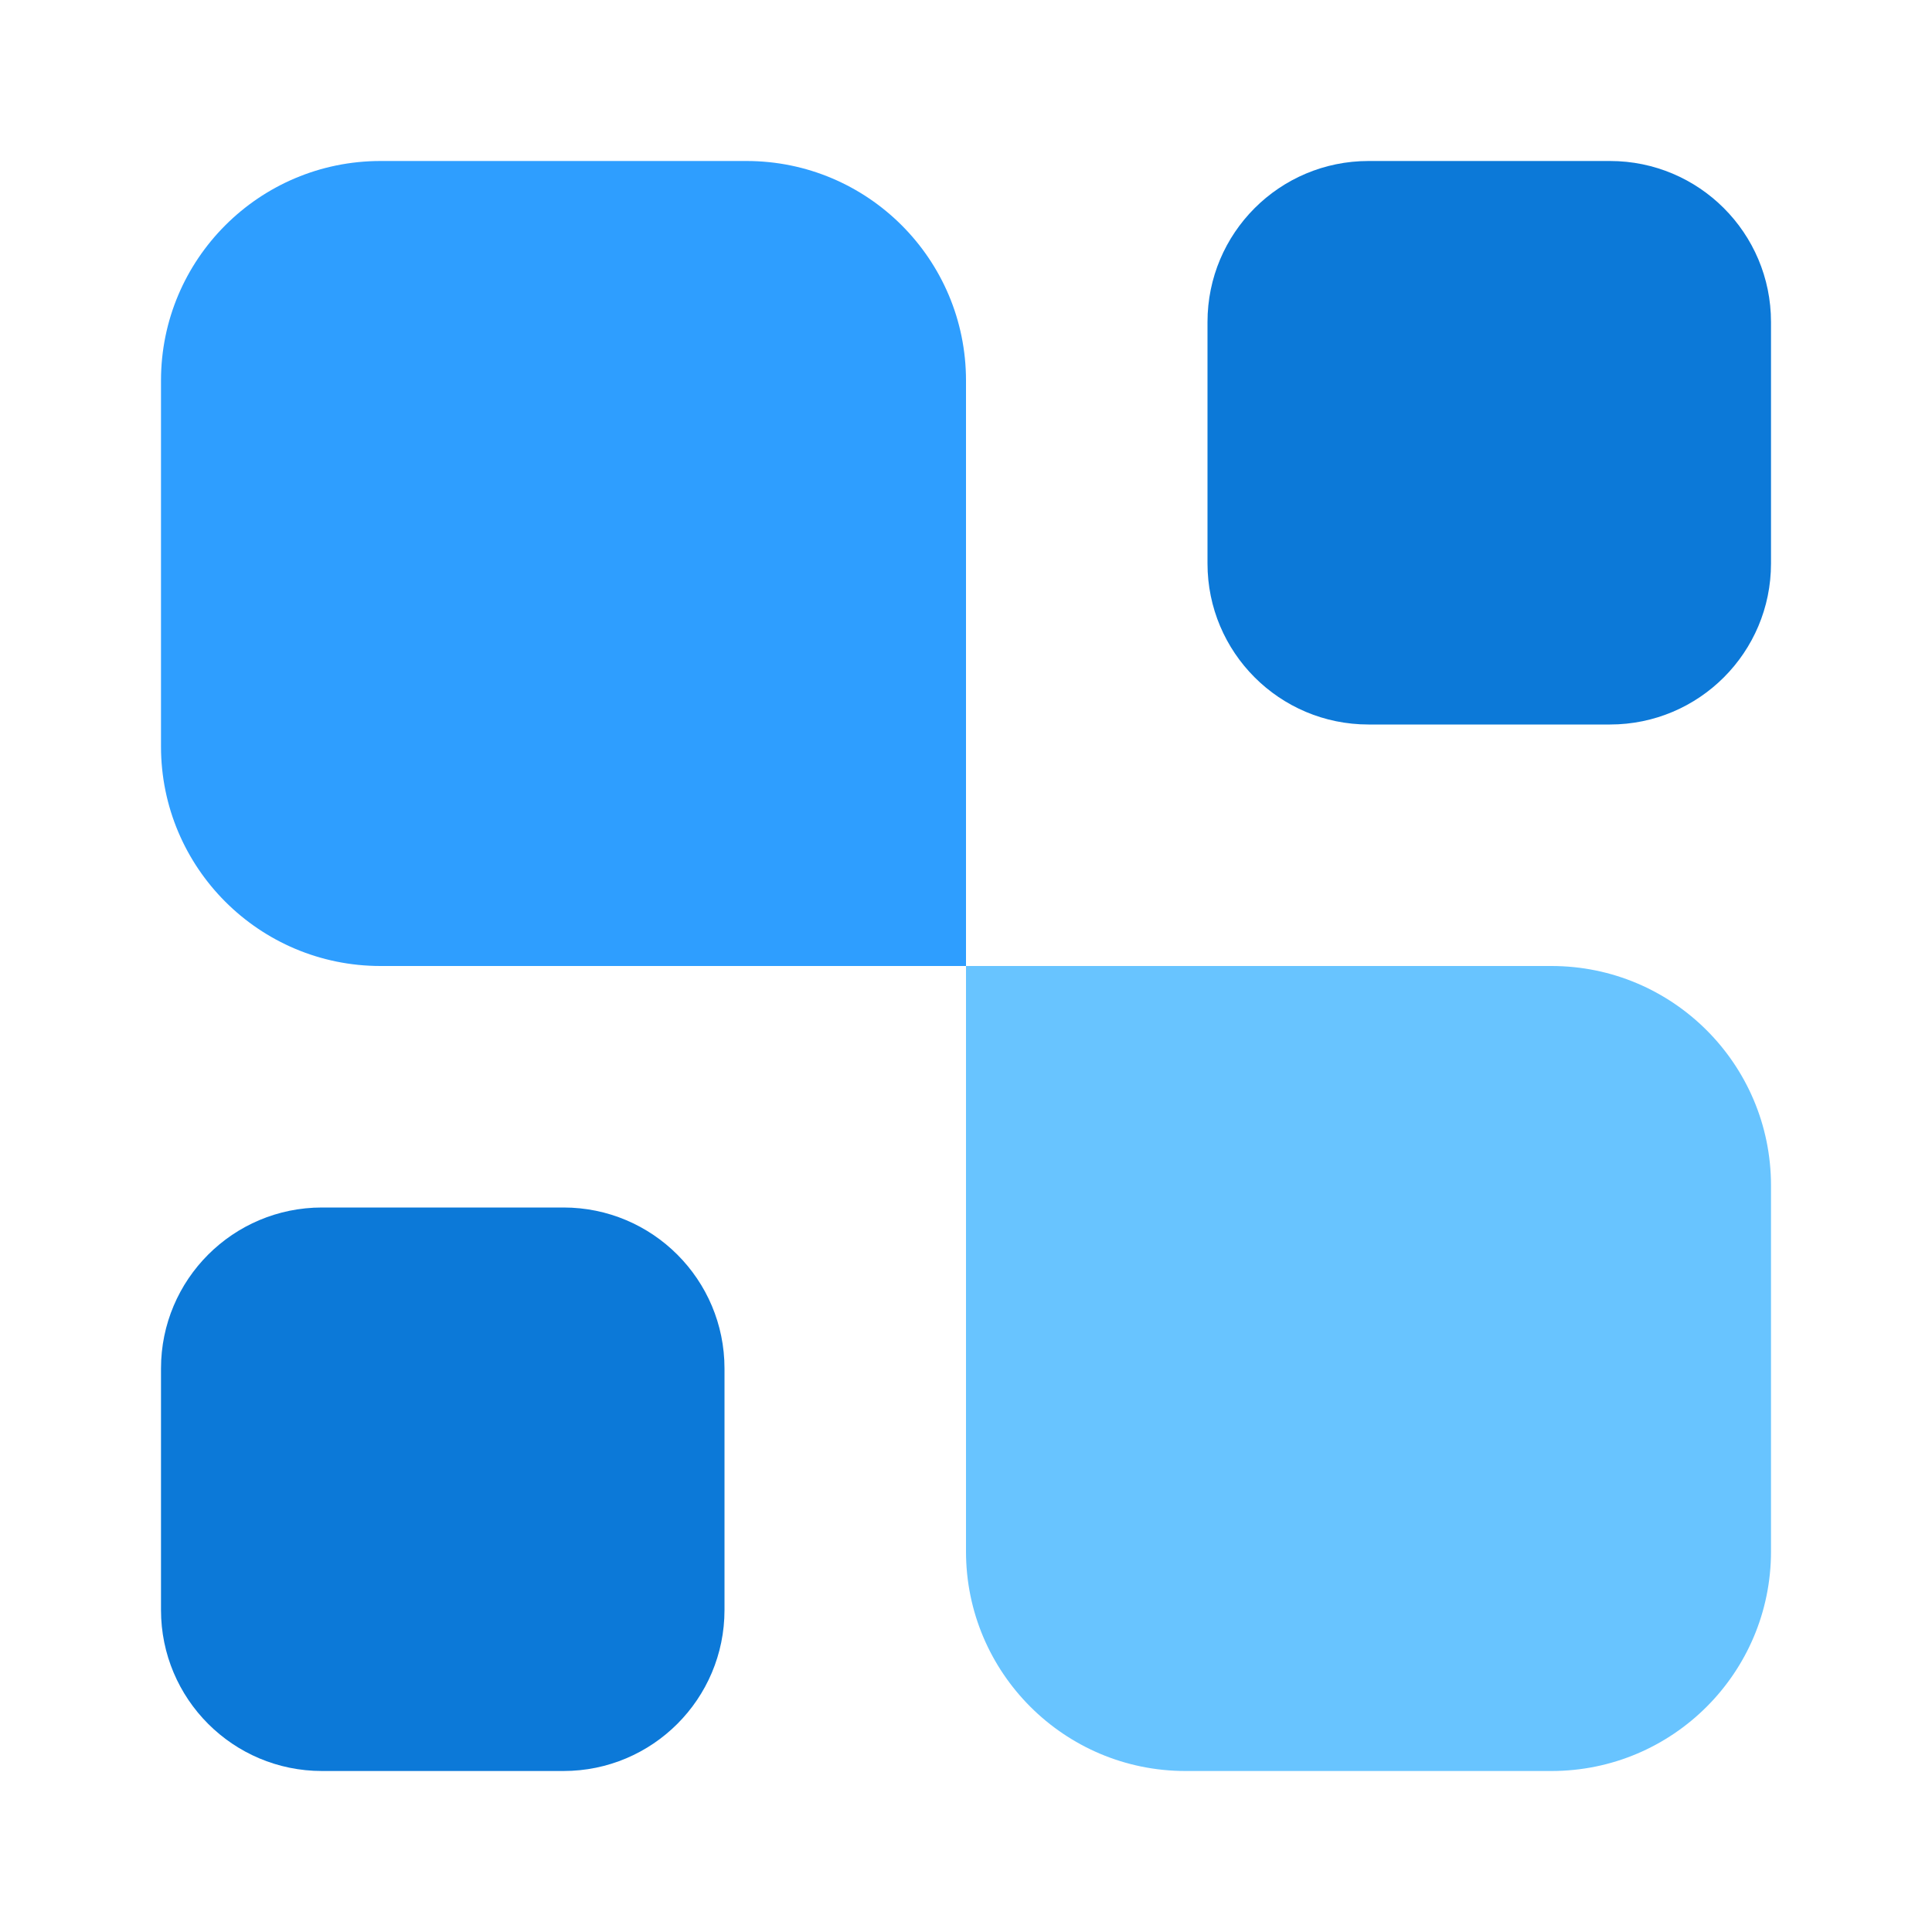
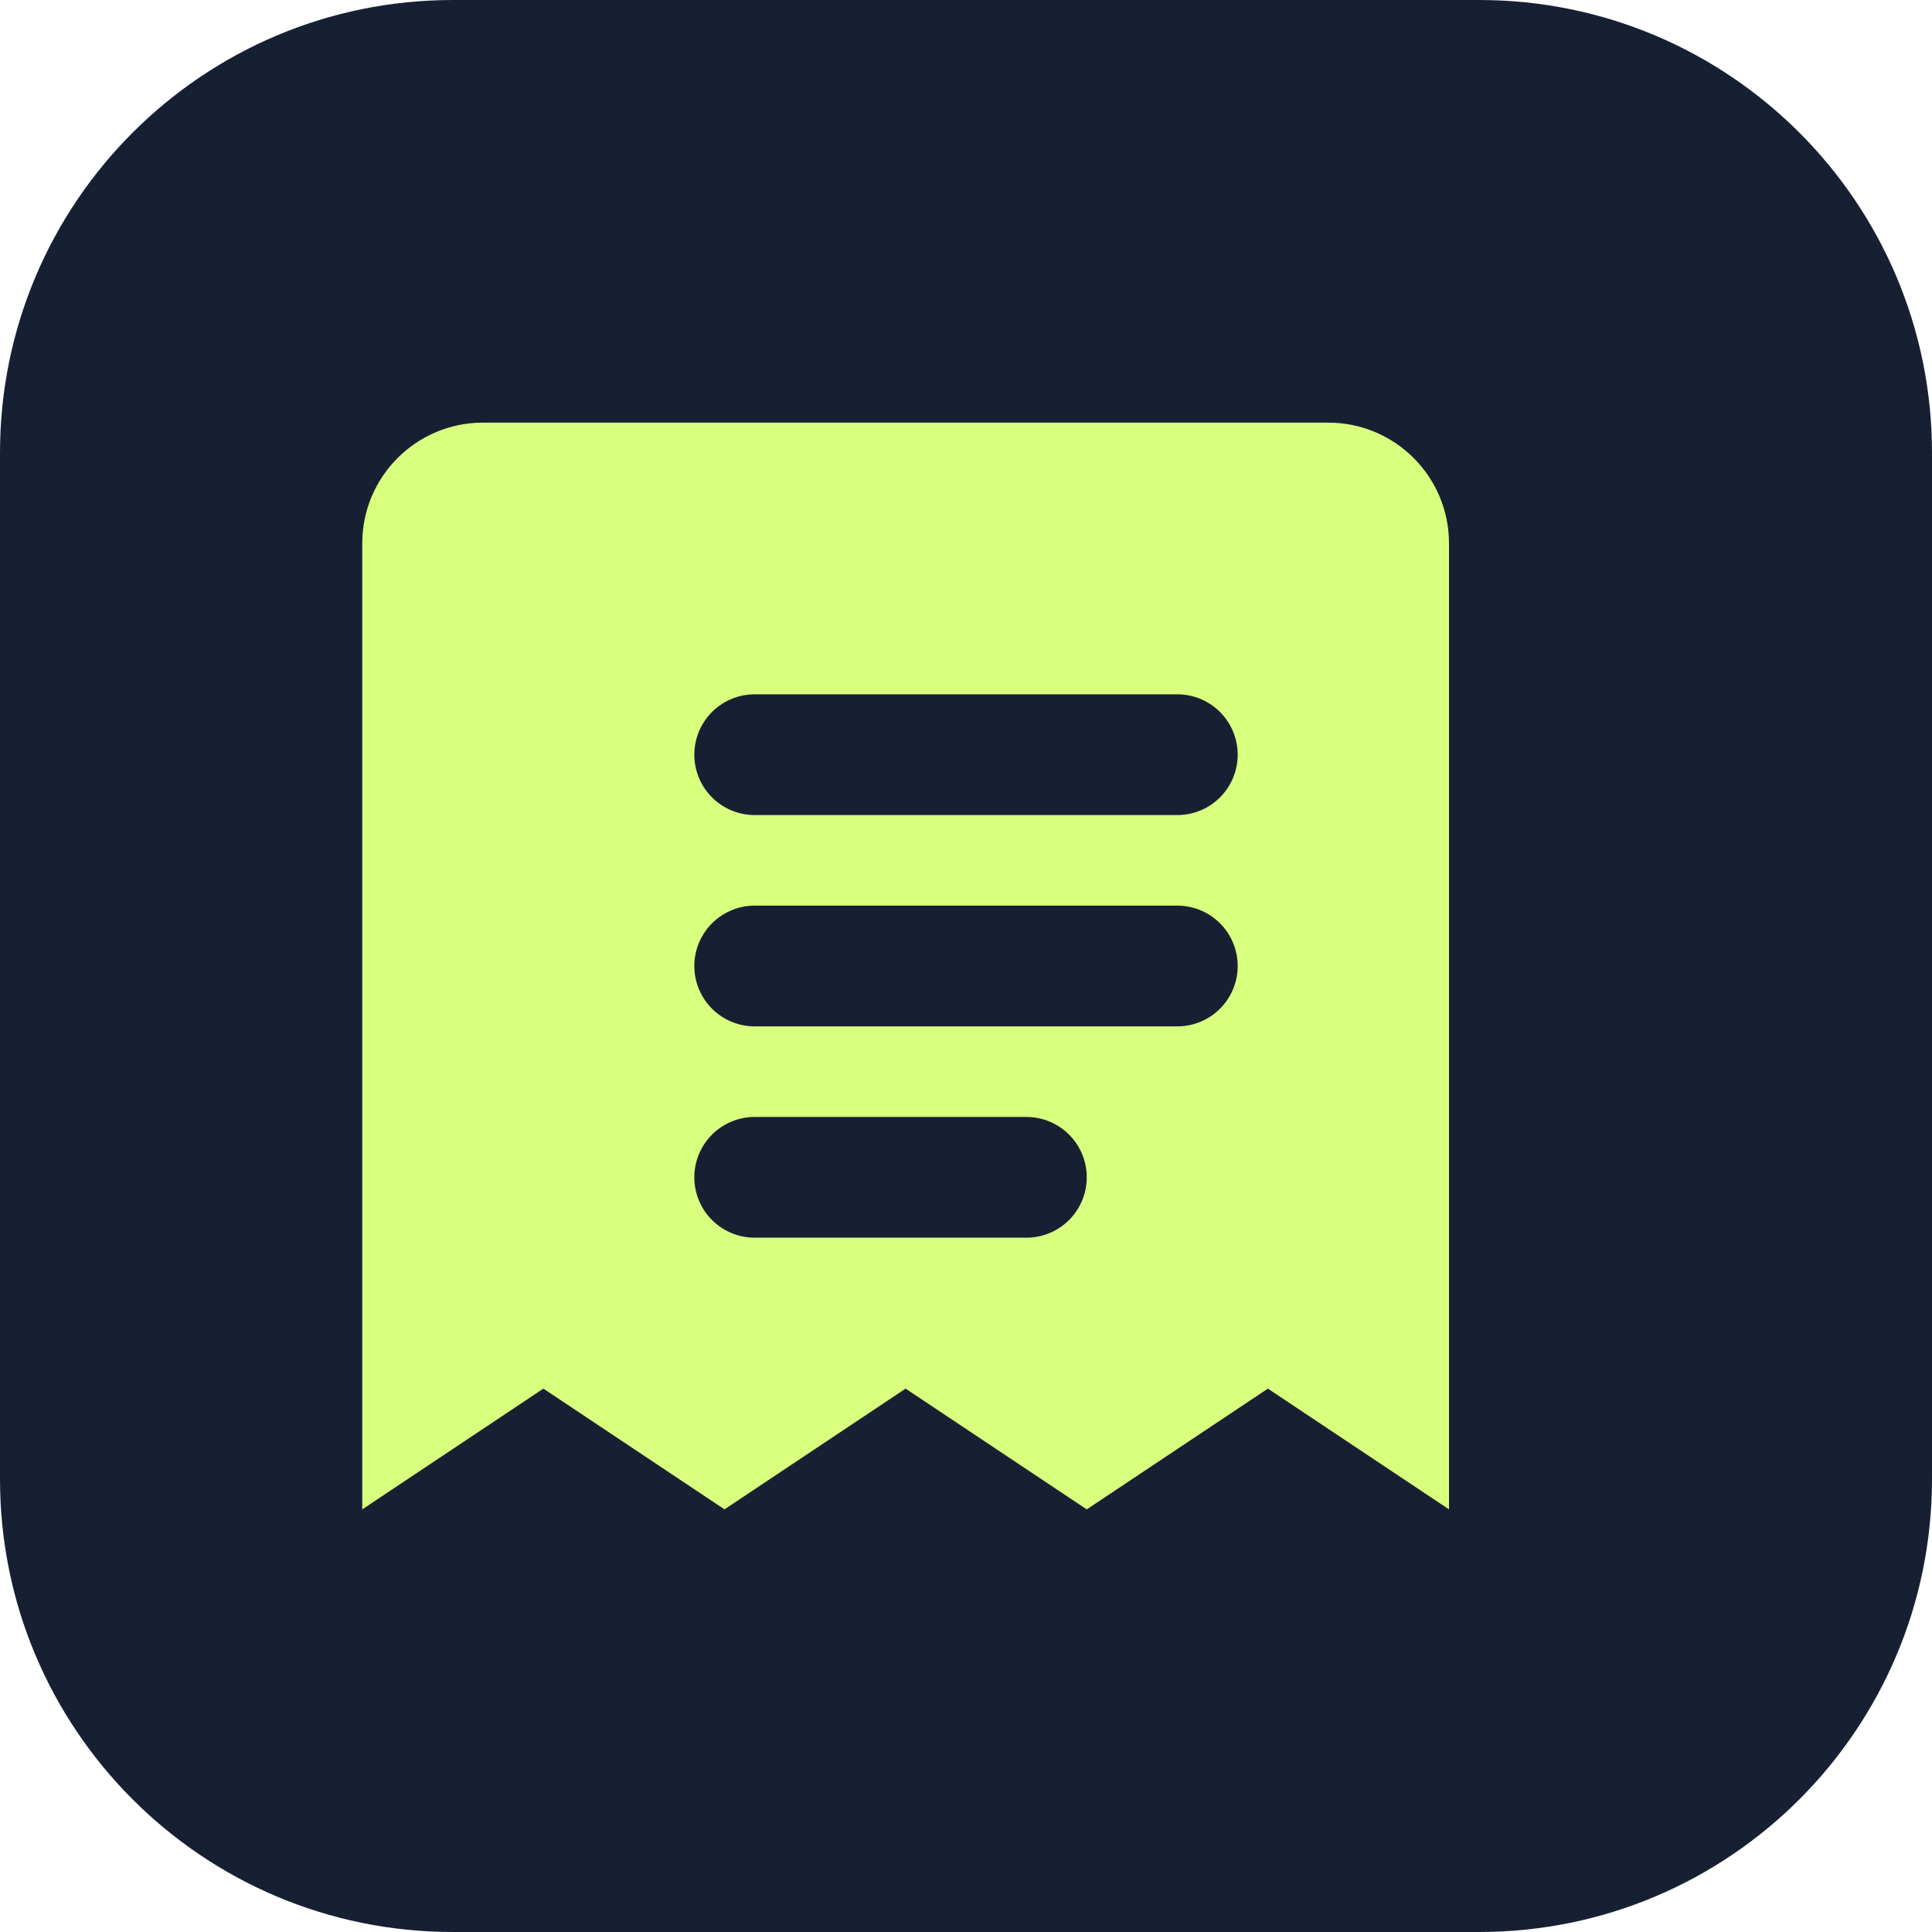
- <svg xmlns="http://www.w3.org/2000/svg" width="24" height="24" viewBox="0 0 24 24" fill="none">
-   <path d="M22 19.273C22 20.779 20.779 22 19.273 22H14.727C13.221 22 12 20.779 12 19.273V12H19.273C20.779 12 22 13.221 22 14.727V19.273Z" fill="#68C4FF" />
-   <path d="M20 2C21.105 2 22 2.895 22 4V7C22 8.105 21.105 9 20 9H17C15.895 9 15 8.105 15 7V4C15 2.895 15.895 2 17 2H20Z" fill="#0C79D8" />
-   <path d="M7 15C8.105 15 9 15.895 9 17V20C9 21.105 8.105 22 7 22H4C2.895 22 2 21.105 2 20V17C2 15.895 2.895 15 4 15H7Z" fill="#0C79D8" />
-   <path d="M12 12H4.727C3.221 12 2 10.779 2 9.273V4.727C2 3.221 3.221 2 4.727 2H9.273C10.779 2 12 3.221 12 4.727V12Z" fill="#2E9EFF" />
+ <svg xmlns="http://www.w3.org/2000/svg" viewBox="0 0 64 64">
+   <rect width="64" height="64" rx="15" fill="#172033" />
+   <path d="M20 14h24a4 4 0 0 1 4 4v32l-6-4-6 4-6-4-6 4-6-4-6 4V18a4 4 0 0 1 4-4Z" fill="#d8ff7e" />
+   <path d="M25 25h14M25 32h14M25 39h9" fill="none" stroke="#172033" stroke-width="4" stroke-linecap="round" />
</svg>
